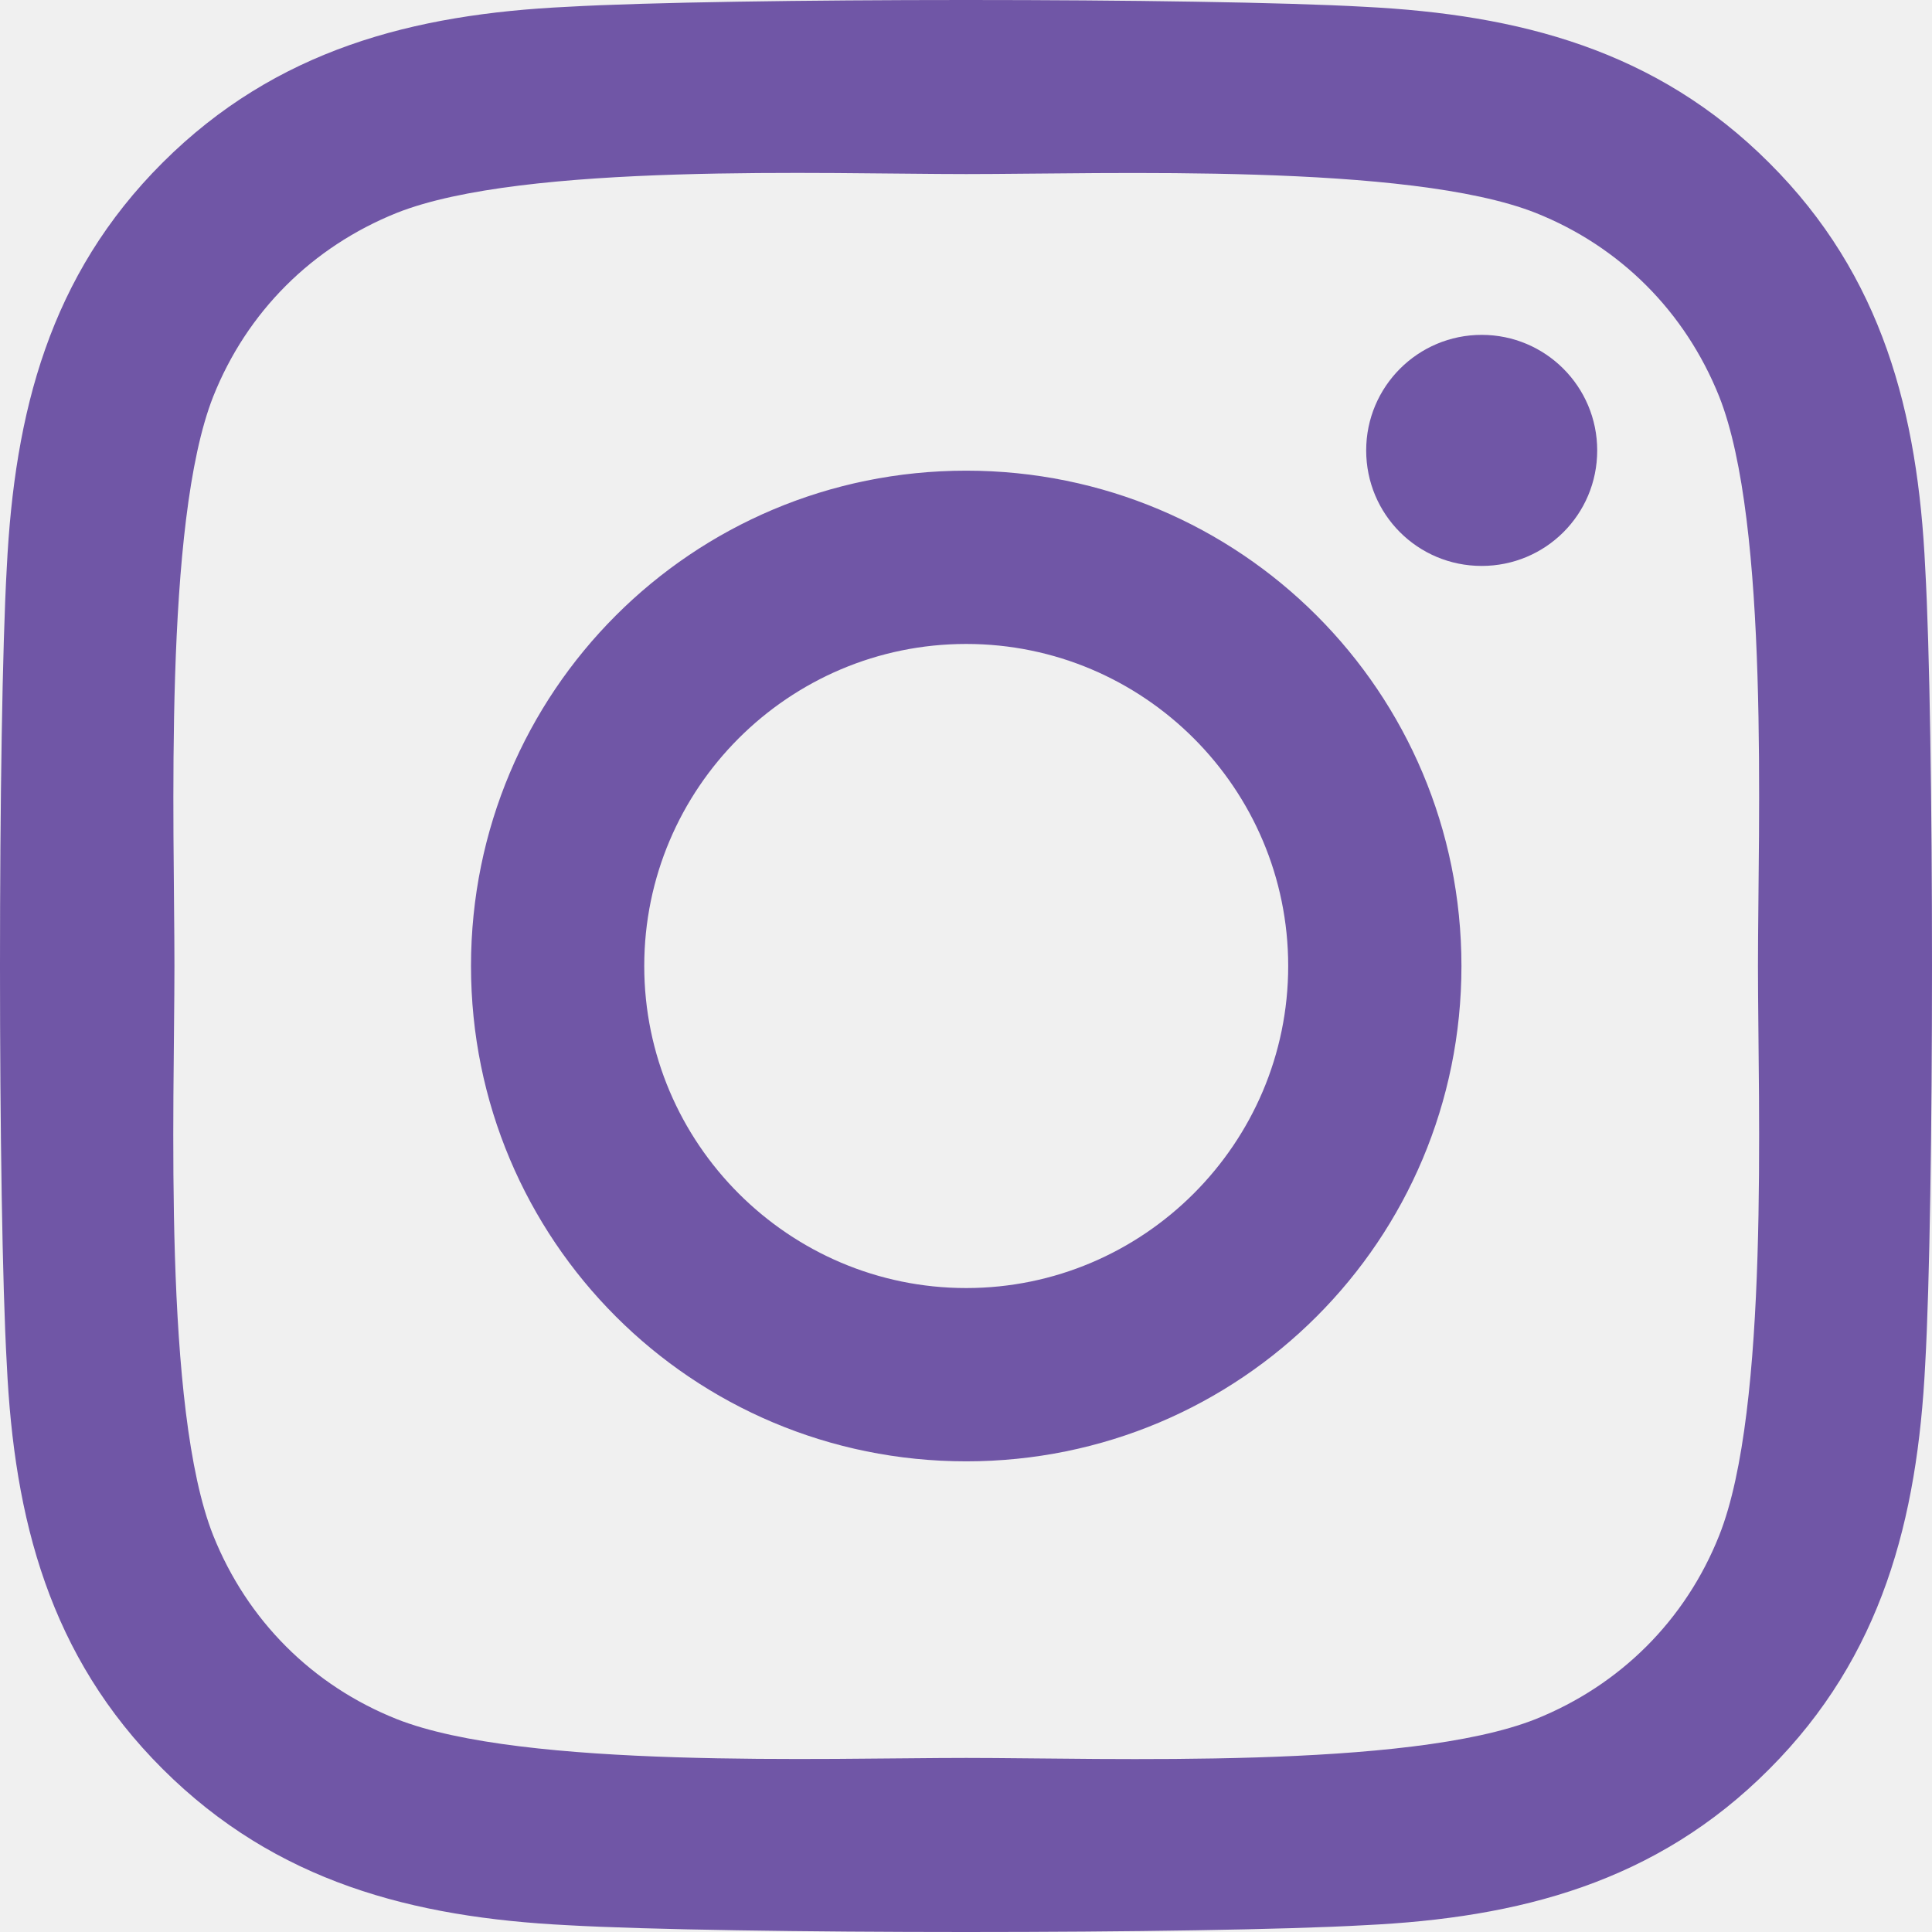
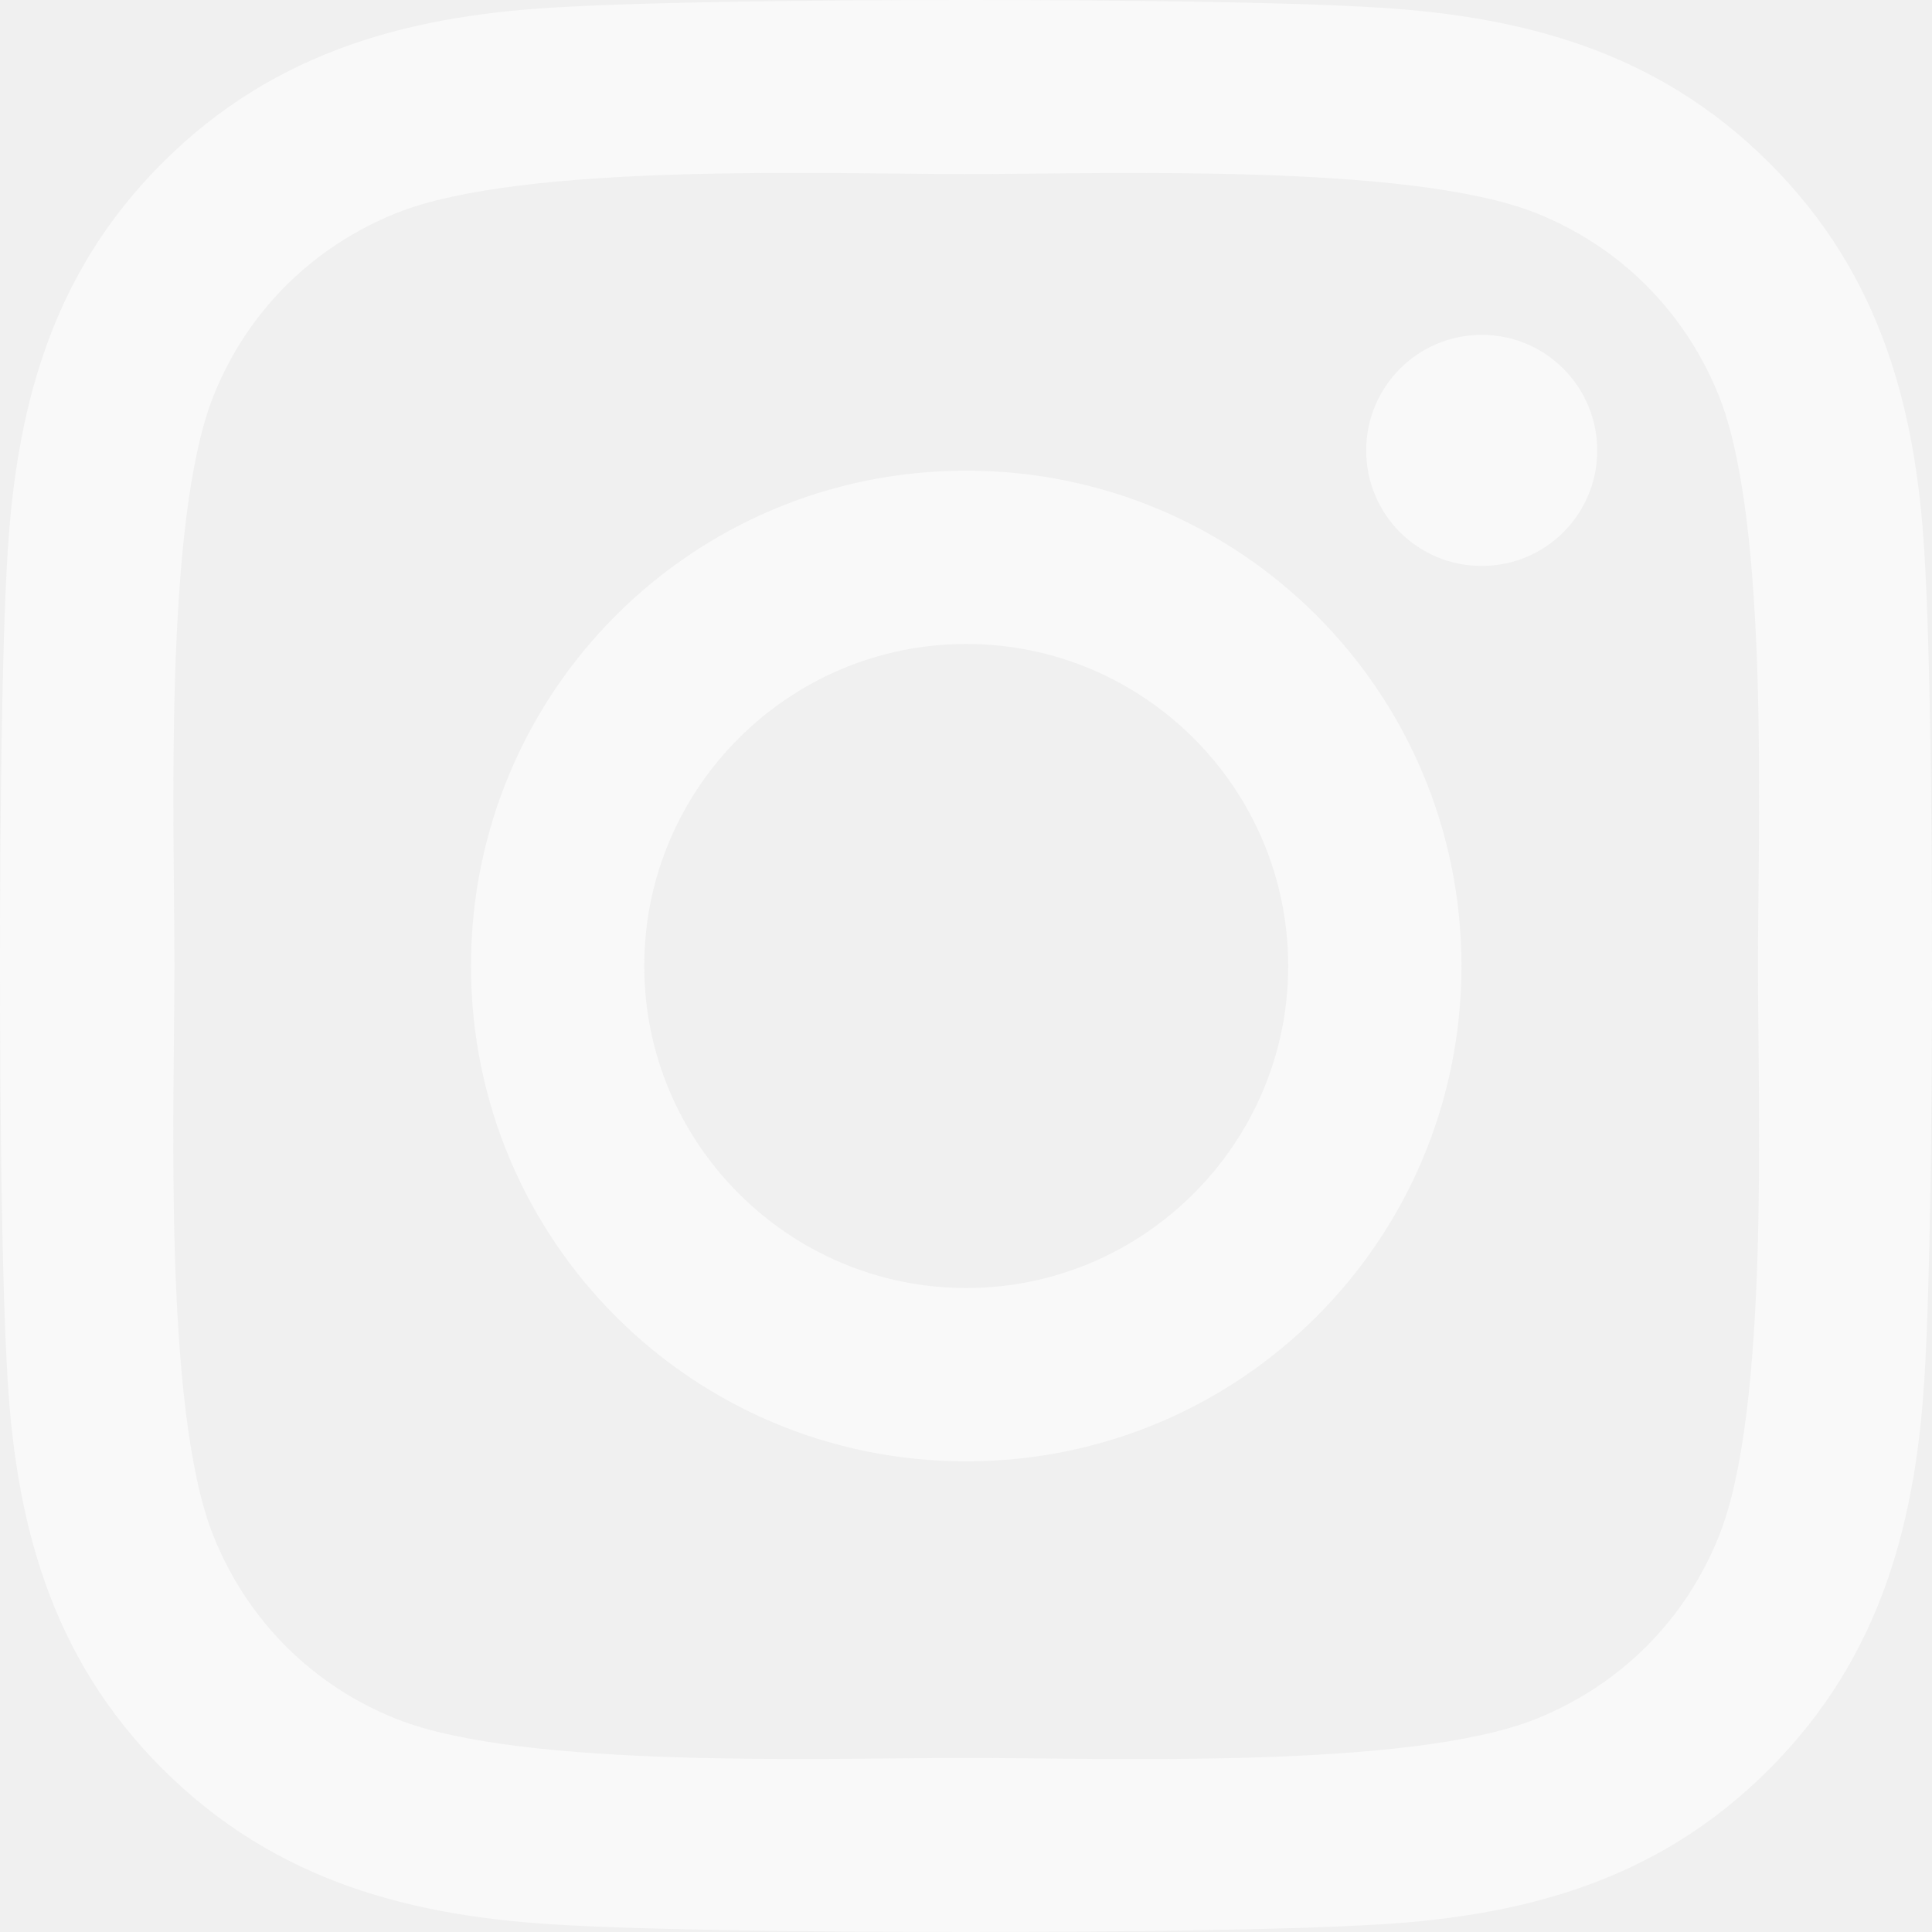
<svg xmlns="http://www.w3.org/2000/svg" width="52" height="52" viewBox="0 0 52 52" fill="none">
  <g clip-path="url(#clip0_368_401)">
-     <path d="M26.006 12.668C18.628 12.668 12.677 18.62 12.677 26C12.677 33.38 18.628 39.332 26.006 39.332C33.384 39.332 39.335 33.38 39.335 26C39.335 18.62 33.384 12.668 26.006 12.668ZM26.006 34.668C21.238 34.668 17.34 30.781 17.34 26C17.34 21.22 21.226 17.332 26.006 17.332C30.785 17.332 34.672 21.22 34.672 26C34.672 30.781 30.774 34.668 26.006 34.668ZM42.989 12.123C42.989 13.851 41.597 15.232 39.88 15.232C38.152 15.232 36.771 13.84 36.771 12.123C36.771 10.405 38.163 9.013 39.88 9.013C41.597 9.013 42.989 10.405 42.989 12.123ZM51.817 15.279C51.62 11.113 50.669 7.423 47.618 4.383C44.579 1.343 40.889 0.392 36.725 0.183C32.433 -0.061 19.567 -0.061 15.275 0.183C11.122 0.38 7.433 1.331 4.382 4.372C1.331 7.412 0.392 11.101 0.183 15.267C-0.061 19.56 -0.061 32.428 0.183 36.721C0.38 40.887 1.331 44.577 4.382 47.617C7.433 50.657 11.111 51.608 15.275 51.817C19.567 52.061 32.433 52.061 36.725 51.817C40.889 51.62 44.579 50.669 47.618 47.617C50.657 44.577 51.608 40.887 51.817 36.721C52.061 32.428 52.061 19.572 51.817 15.279ZM46.272 41.328C45.367 43.602 43.616 45.354 41.33 46.271C37.908 47.628 29.788 47.315 26.006 47.315C22.224 47.315 14.092 47.617 10.681 46.271C8.408 45.366 6.656 43.614 5.739 41.328C4.382 37.905 4.695 29.783 4.695 26C4.695 22.217 4.394 14.084 5.739 10.672C6.644 8.398 8.396 6.646 10.681 5.729C14.104 4.372 22.224 4.685 26.006 4.685C29.788 4.685 37.92 4.383 41.33 5.729C43.604 6.634 45.356 8.386 46.272 10.672C47.63 14.095 47.316 22.217 47.316 26C47.316 29.783 47.63 37.917 46.272 41.328Z" fill="#7056A6" />
+     <path d="M26.006 12.668C18.628 12.668 12.677 18.62 12.677 26C12.677 33.38 18.628 39.332 26.006 39.332C33.384 39.332 39.335 33.38 39.335 26C39.335 18.62 33.384 12.668 26.006 12.668ZM26.006 34.668C21.238 34.668 17.34 30.781 17.34 26C17.34 21.22 21.226 17.332 26.006 17.332C30.785 17.332 34.672 21.22 34.672 26C34.672 30.781 30.774 34.668 26.006 34.668ZM42.989 12.123C42.989 13.851 41.597 15.232 39.88 15.232C38.152 15.232 36.771 13.84 36.771 12.123C36.771 10.405 38.163 9.013 39.88 9.013C41.597 9.013 42.989 10.405 42.989 12.123ZM51.817 15.279C51.62 11.113 50.669 7.423 47.618 4.383C44.579 1.343 40.889 0.392 36.725 0.183C32.433 -0.061 19.567 -0.061 15.275 0.183C11.122 0.38 7.433 1.331 4.382 4.372C1.331 7.412 0.392 11.101 0.183 15.267C-0.061 19.56 -0.061 32.428 0.183 36.721C0.38 40.887 1.331 44.577 4.382 47.617C7.433 50.657 11.111 51.608 15.275 51.817C19.567 52.061 32.433 52.061 36.725 51.817C40.889 51.62 44.579 50.669 47.618 47.617C50.657 44.577 51.608 40.887 51.817 36.721C52.061 32.428 52.061 19.572 51.817 15.279ZM46.272 41.328C45.367 43.602 43.616 45.354 41.33 46.271C37.908 47.628 29.788 47.315 26.006 47.315C22.224 47.315 14.092 47.617 10.681 46.271C8.408 45.366 6.656 43.614 5.739 41.328C4.382 37.905 4.695 29.783 4.695 26C4.695 22.217 4.394 14.084 5.739 10.672C6.644 8.398 8.396 6.646 10.681 5.729C14.104 4.372 22.224 4.685 26.006 4.685C29.788 4.685 37.92 4.383 41.33 5.729C43.604 6.634 45.356 8.386 46.272 10.672C47.63 14.095 47.316 22.217 47.316 26C47.316 29.783 47.63 37.917 46.272 41.328Z" fill="#F9F9F9" />
  </g>
  <defs>
    <clipPath id="clip0_368_401">
      <rect width="52" height="52" fill="white" />
    </clipPath>
  </defs>
</svg>
